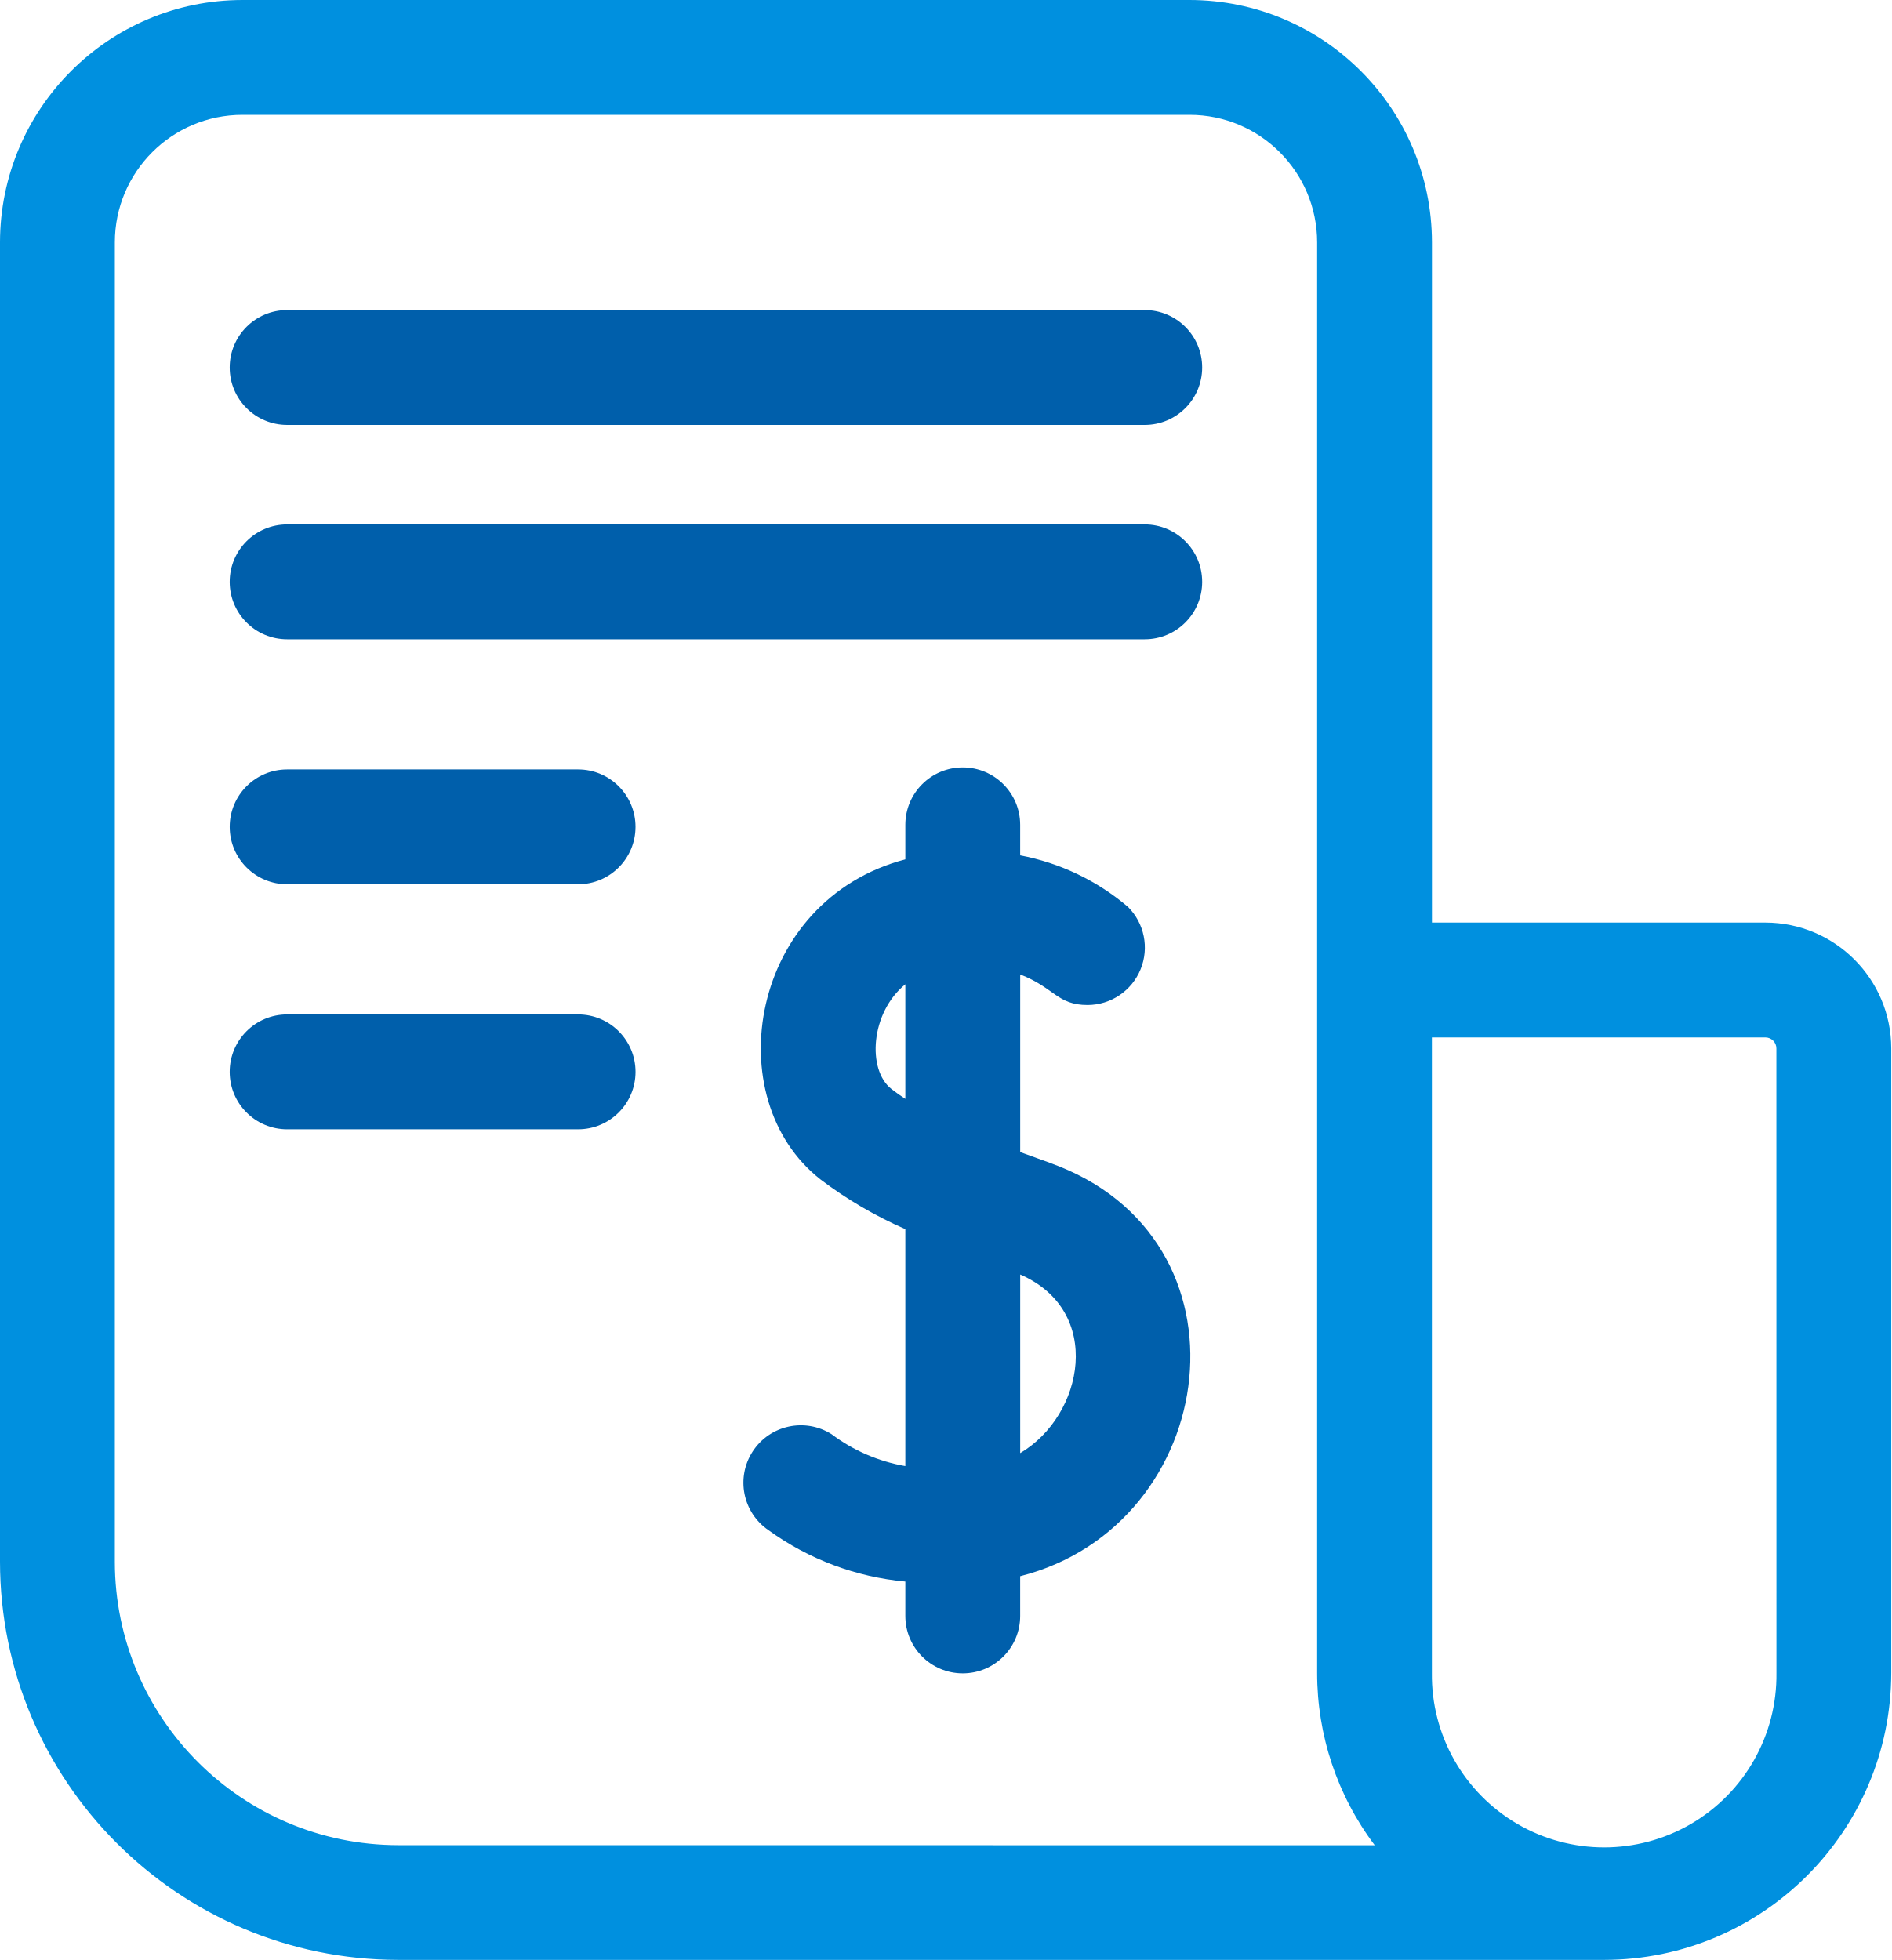
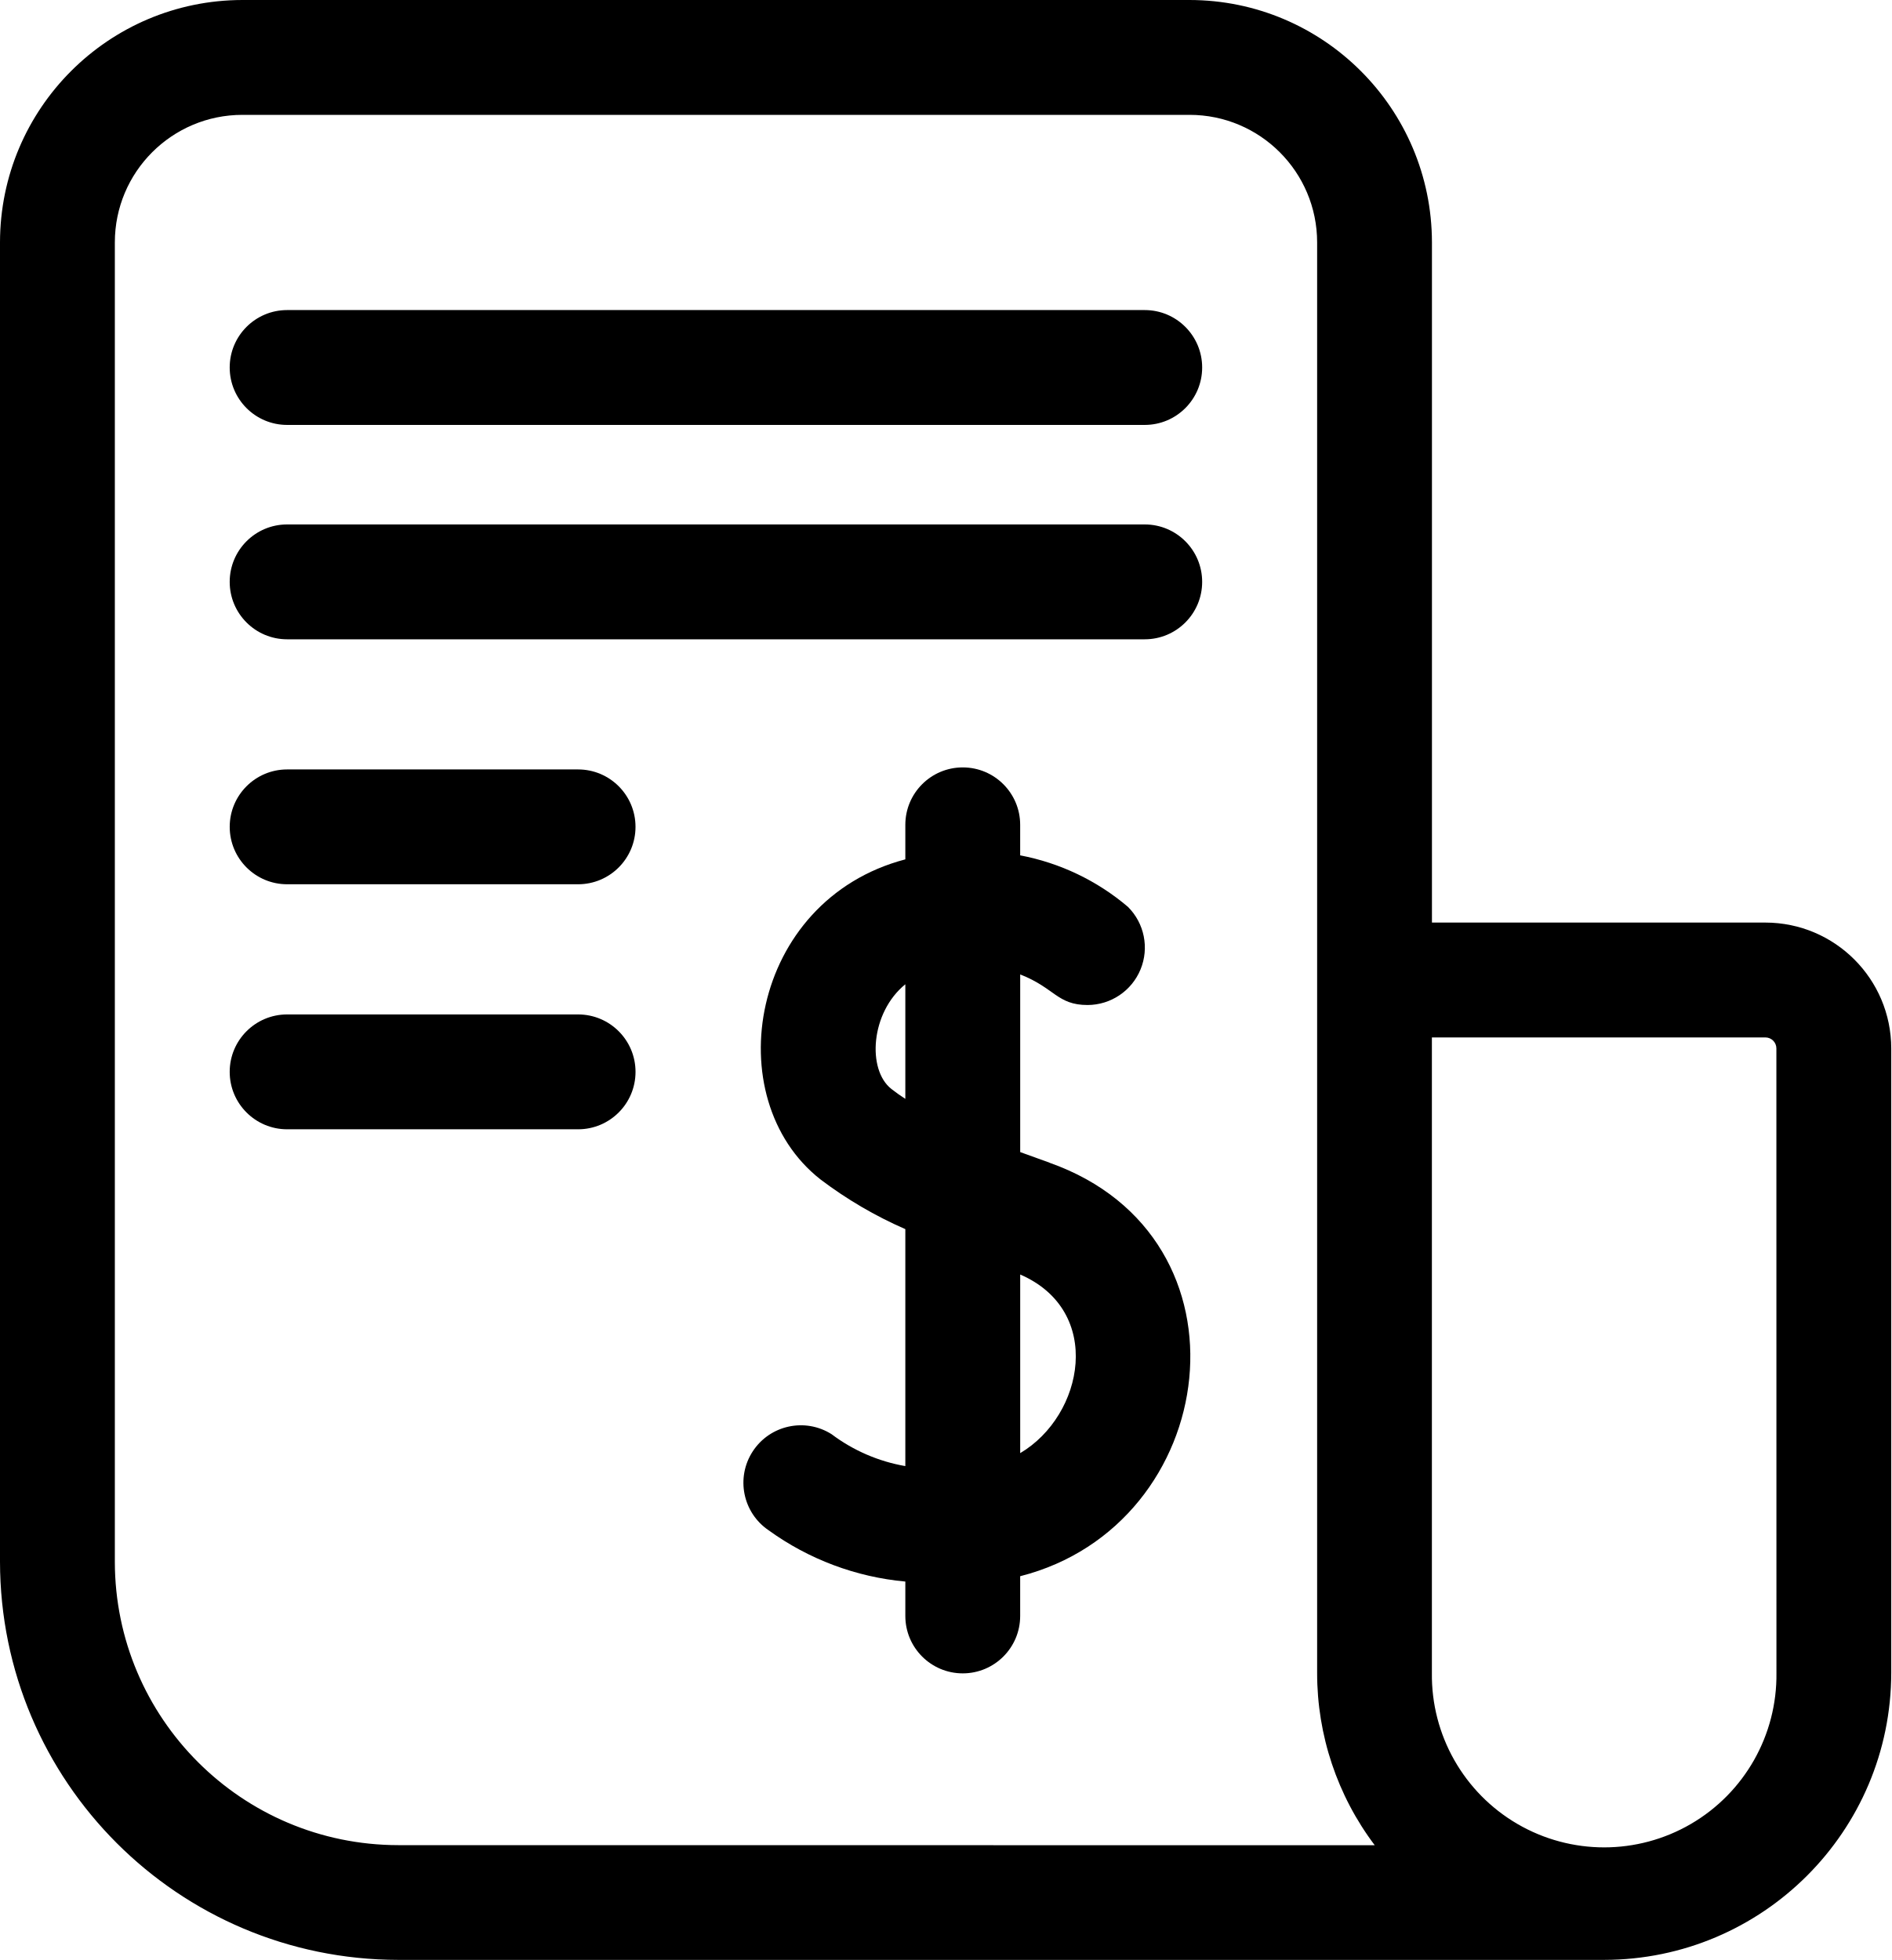
<svg xmlns="http://www.w3.org/2000/svg" width="65.216" height="67.593" viewBox="0 0 65.216 67.593">
-   <defs>
-     <style>.a{fill:#005fab;}.b{fill:#0090df;}</style>
-   </defs>
  <path class="a" d="M831.014,546.75H820.98a1.98,1.98,0,1,0,0,3.961h10.033a1.98,1.98,0,1,0,0-3.961Zm0,0" transform="translate(-811.079 -511.766)" />
  <path class="a" d="M831.014,498.75H820.98a1.98,1.98,0,1,0,0,3.96h10.033a1.98,1.98,0,1,0,0-3.96Zm0,0" transform="translate(-811.079 -472.215)" />
  <path class="a" d="M850.552,450.75H820.98a1.98,1.98,0,1,0,0,3.961h29.572a1.98,1.98,0,0,0,0-3.961Zm0,0" transform="translate(-811.079 -432.664)" />
  <path class="a" d="M850.552,408.75H820.98a1.98,1.98,0,1,0,0,3.961h29.572a1.98,1.98,0,0,0,0-3.961Zm0,0" transform="translate(-811.079 -398.057)" />
  <path class="b" d="M834.877,379.816h-11.5V356.358A8.368,8.368,0,0,0,815.016,348H782.358A8.368,8.368,0,0,0,774,356.358v45.5a13.747,13.747,0,0,0,13.731,13.731h41.584a9.913,9.913,0,0,0,9.9-9.9V384.156a4.345,4.345,0,0,0-4.339-4.34Zm-47.146,31.816a9.782,9.782,0,0,1-9.771-9.771v-45.5a4.4,4.4,0,0,1,4.4-4.4h32.658a4.4,4.4,0,0,1,4.4,4.4v49.333a9.85,9.85,0,0,0,1.986,5.941Zm47.525-5.941a5.941,5.941,0,1,1-11.881,0V383.777h11.5a.379.379,0,0,1,.379.38Zm0,0" transform="translate(-774 -348)" />
  <path class="a" d="M930.077,511.983c-.333-.118-.671-.24-1.01-.365v-6.126c1.191.463,1.274,1.054,2.324,1.054a1.981,1.981,0,0,0,1.391-3.385,8.051,8.051,0,0,0-3.716-1.776v-1.053a1.98,1.98,0,1,0-3.96,0v1.191c-5.367,1.41-6.49,8.242-2.926,11.038a14.36,14.36,0,0,0,2.926,1.714v8.172a5.906,5.906,0,0,1-2.543-1.1,1.981,1.981,0,0,0-2.169,3.315,9.525,9.525,0,0,0,4.712,1.767v1.186a1.98,1.98,0,0,0,3.96,0v-1.37c6.926-1.759,8.285-11.688,1.01-14.26Zm-4.971-2.2c-.172-.112-.334-.226-.481-.342-.844-.662-.719-2.636.481-3.61ZM929.067,522v-6.16c2.89,1.254,2.2,4.859,0,6.16Zm0,0" transform="translate(-893.888 -471.887)" />
</svg>
